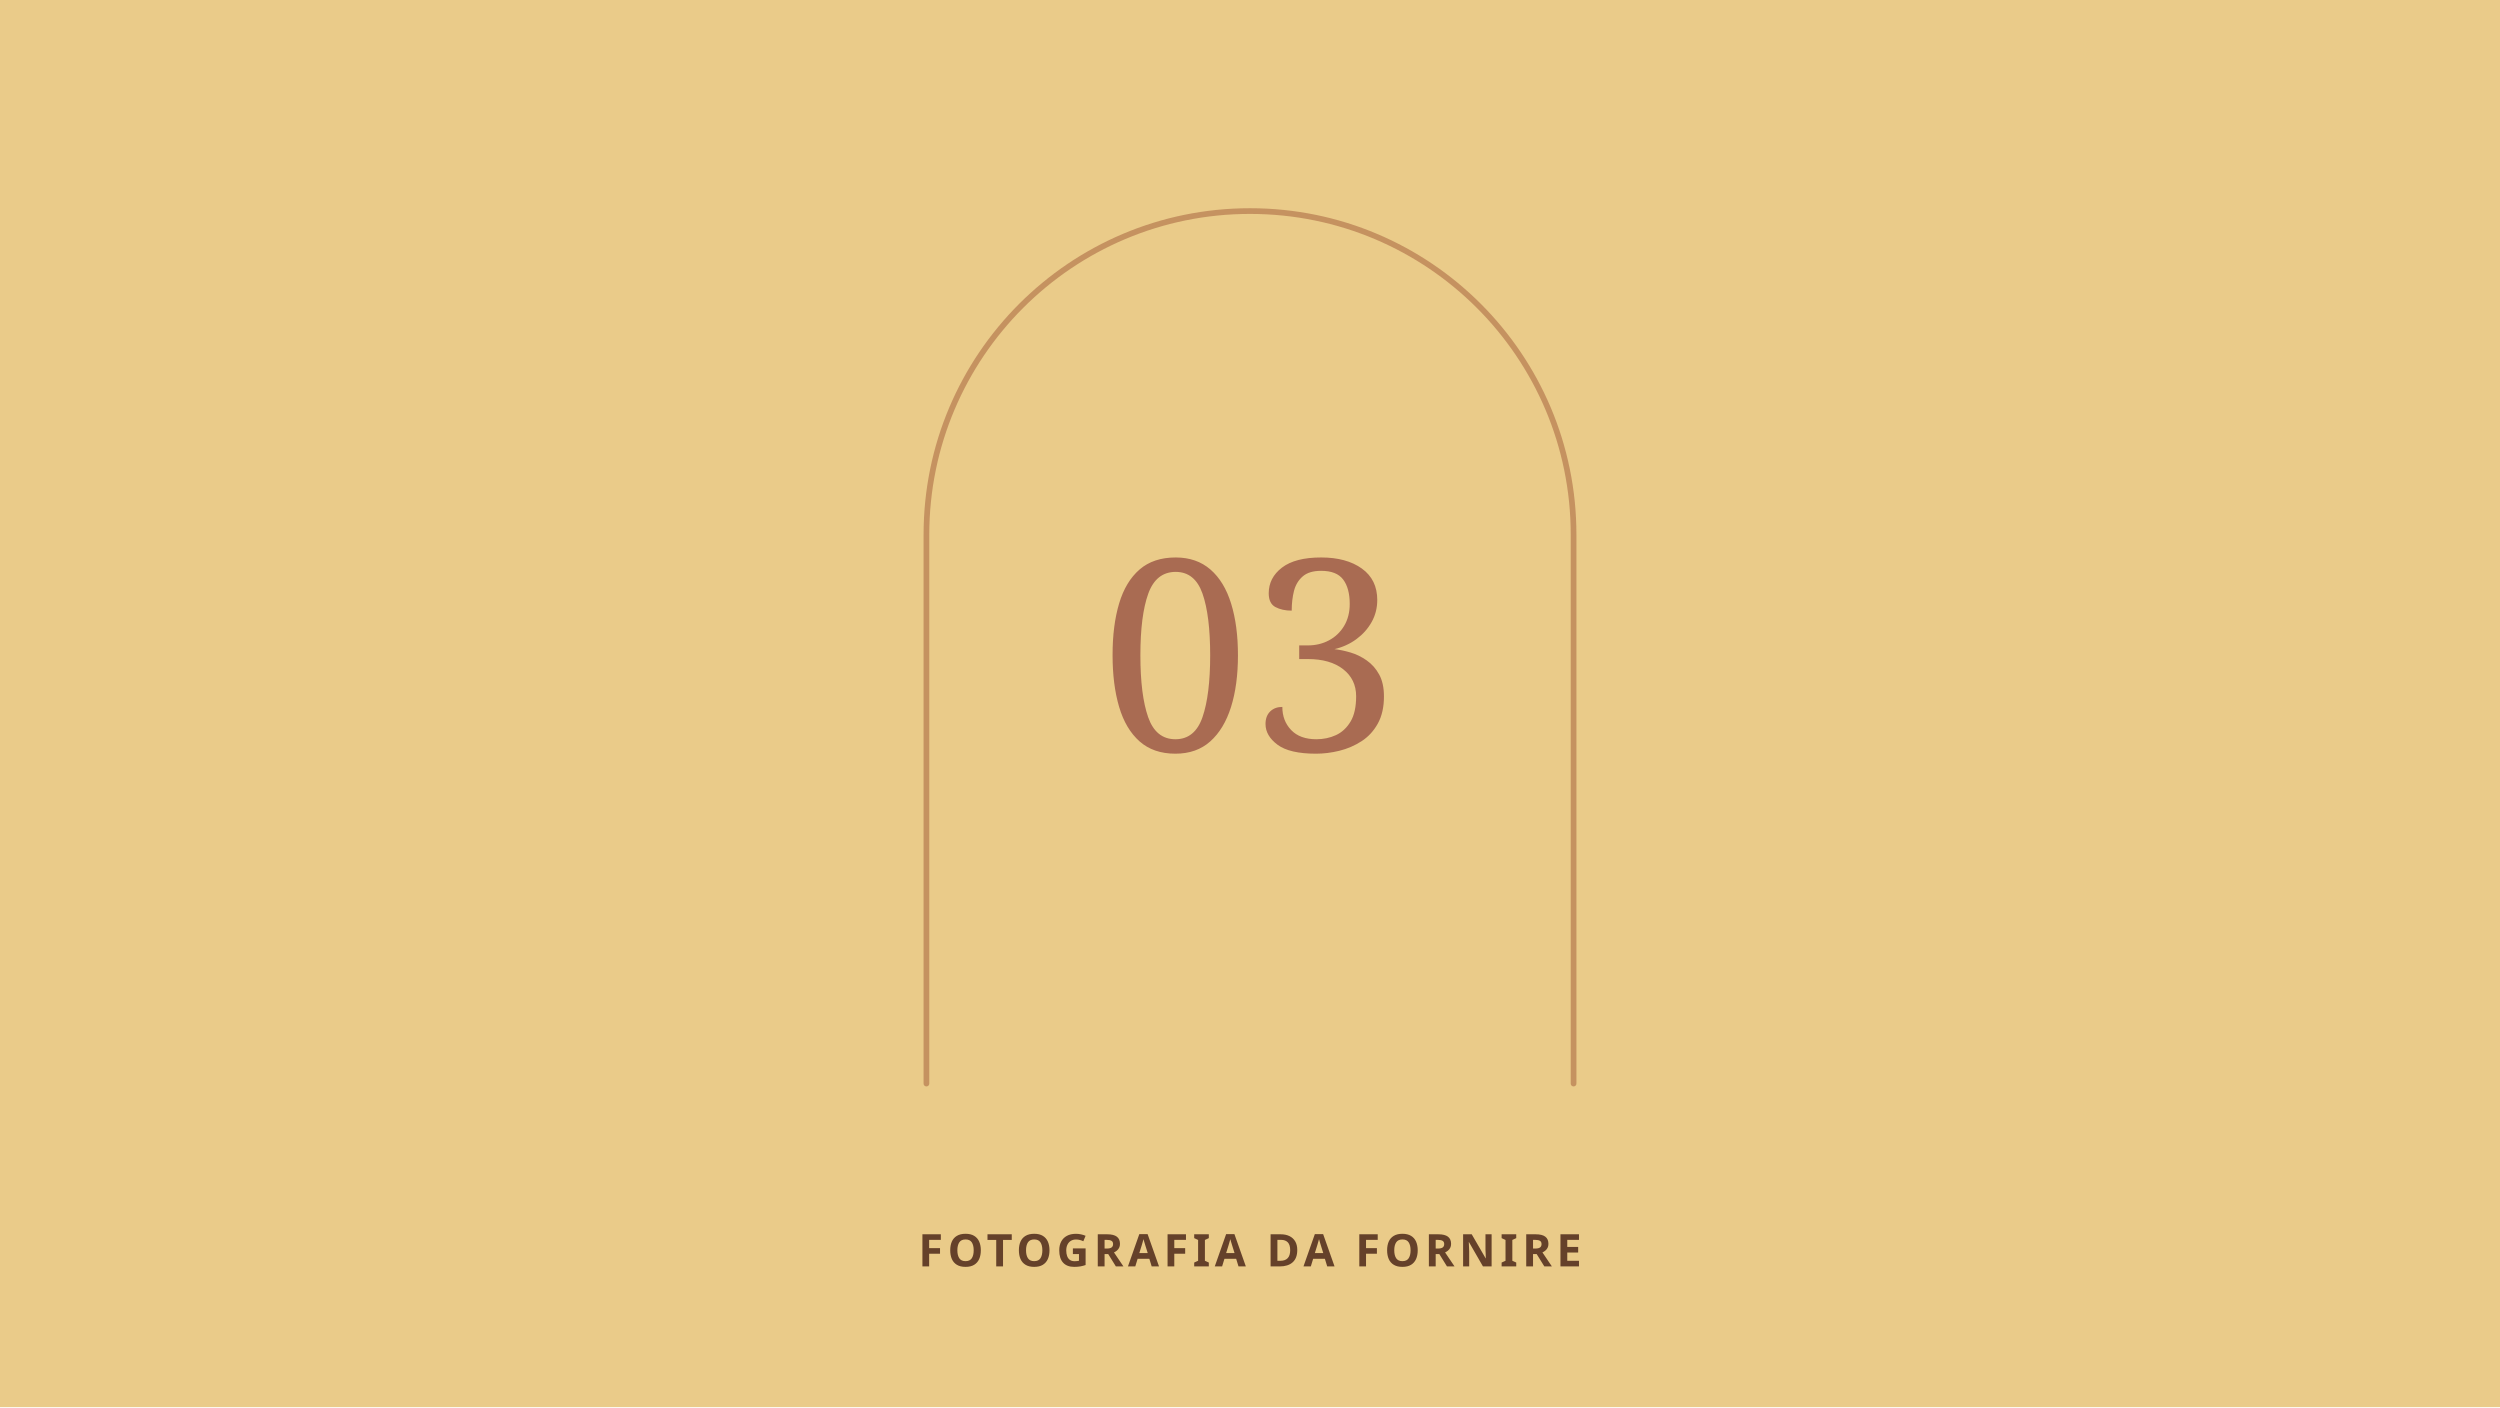
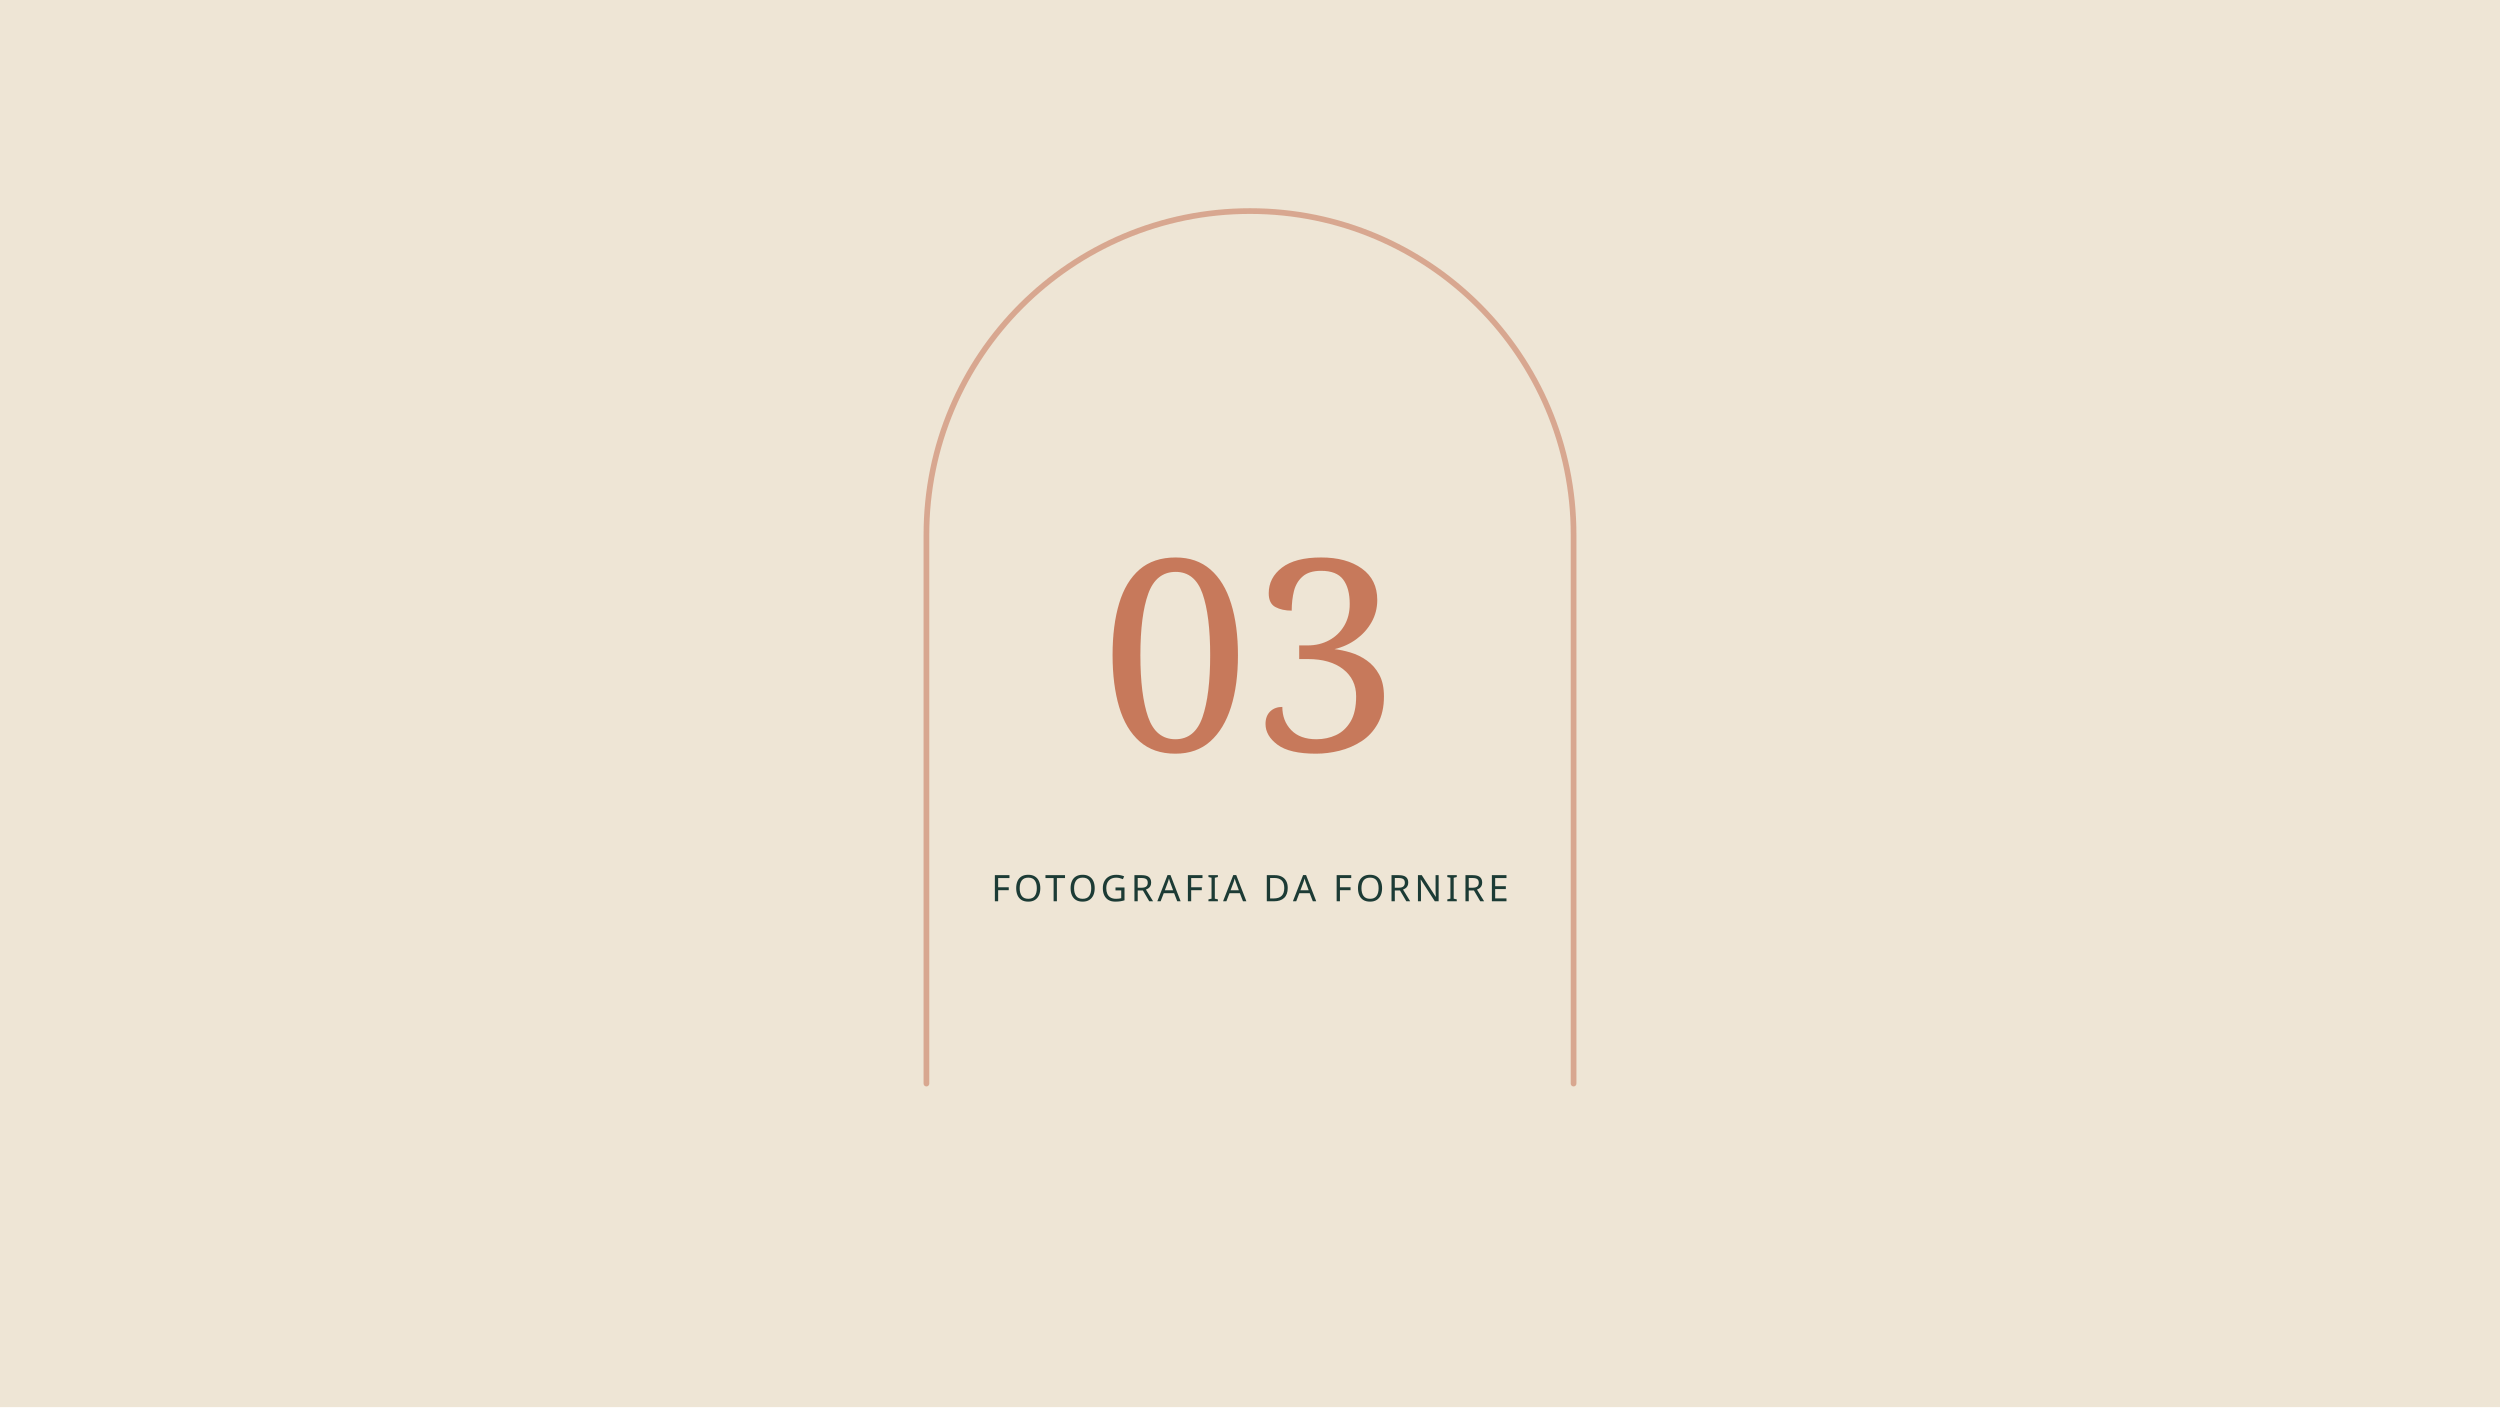
<svg xmlns="http://www.w3.org/2000/svg" viewBox="0 0 1400 788" width="1400" height="788" role="img">
-   <rect width="1400" height="788" fill="#eacb89" />
-   <path d="M 518.8 606.8 L 518.8 299.4 A 181.2 181.2 0 0 1 881.2 299.4 L 881.2 606.8" fill="none" stroke="#a05938" stroke-width="3.2" stroke-linecap="round" opacity="0.5" />
-   <text x="700" y="362.48" fill="#813131" opacity="0.62" font-family="Prata, 'Playfair Display', Georgia, serif" font-size="149.72" text-anchor="middle" dominant-baseline="central">03</text>
-   <text x="700" y="709.2" fill="#65412a" font-family="Figtree, 'Segoe UI', system-ui, sans-serif" font-size="25.216" font-weight="600" letter-spacing="2.522" text-anchor="middle">FOTOGRAFIA DA FORNIRE</text>
+   <rect width="1400" height="788" fill="#eee5d5" />
+   <path d="M 518.8 606.8 L 518.8 299.4 A 181.2 181.2 0 0 1 881.2 299.4 L 881.2 606.8" fill="none" stroke="#b64c28" stroke-width="3.2" stroke-linecap="round" opacity="0.4" />
+   <text x="700" y="362.48" fill="#b64c28" opacity="0.7" font-family="'Cormorant Garamond', Georgia, serif" font-size="149.72" text-anchor="middle" dominant-baseline="central">03</text>
+   <text x="700" y="504.714" fill="#1c3b35" font-family="Sora, 'Segoe UI', system-ui, sans-serif" font-size="20.488" font-weight="500" letter-spacing="2.049" text-anchor="middle">FOTOGRAFIA DA FORNIRE</text>
</svg>
